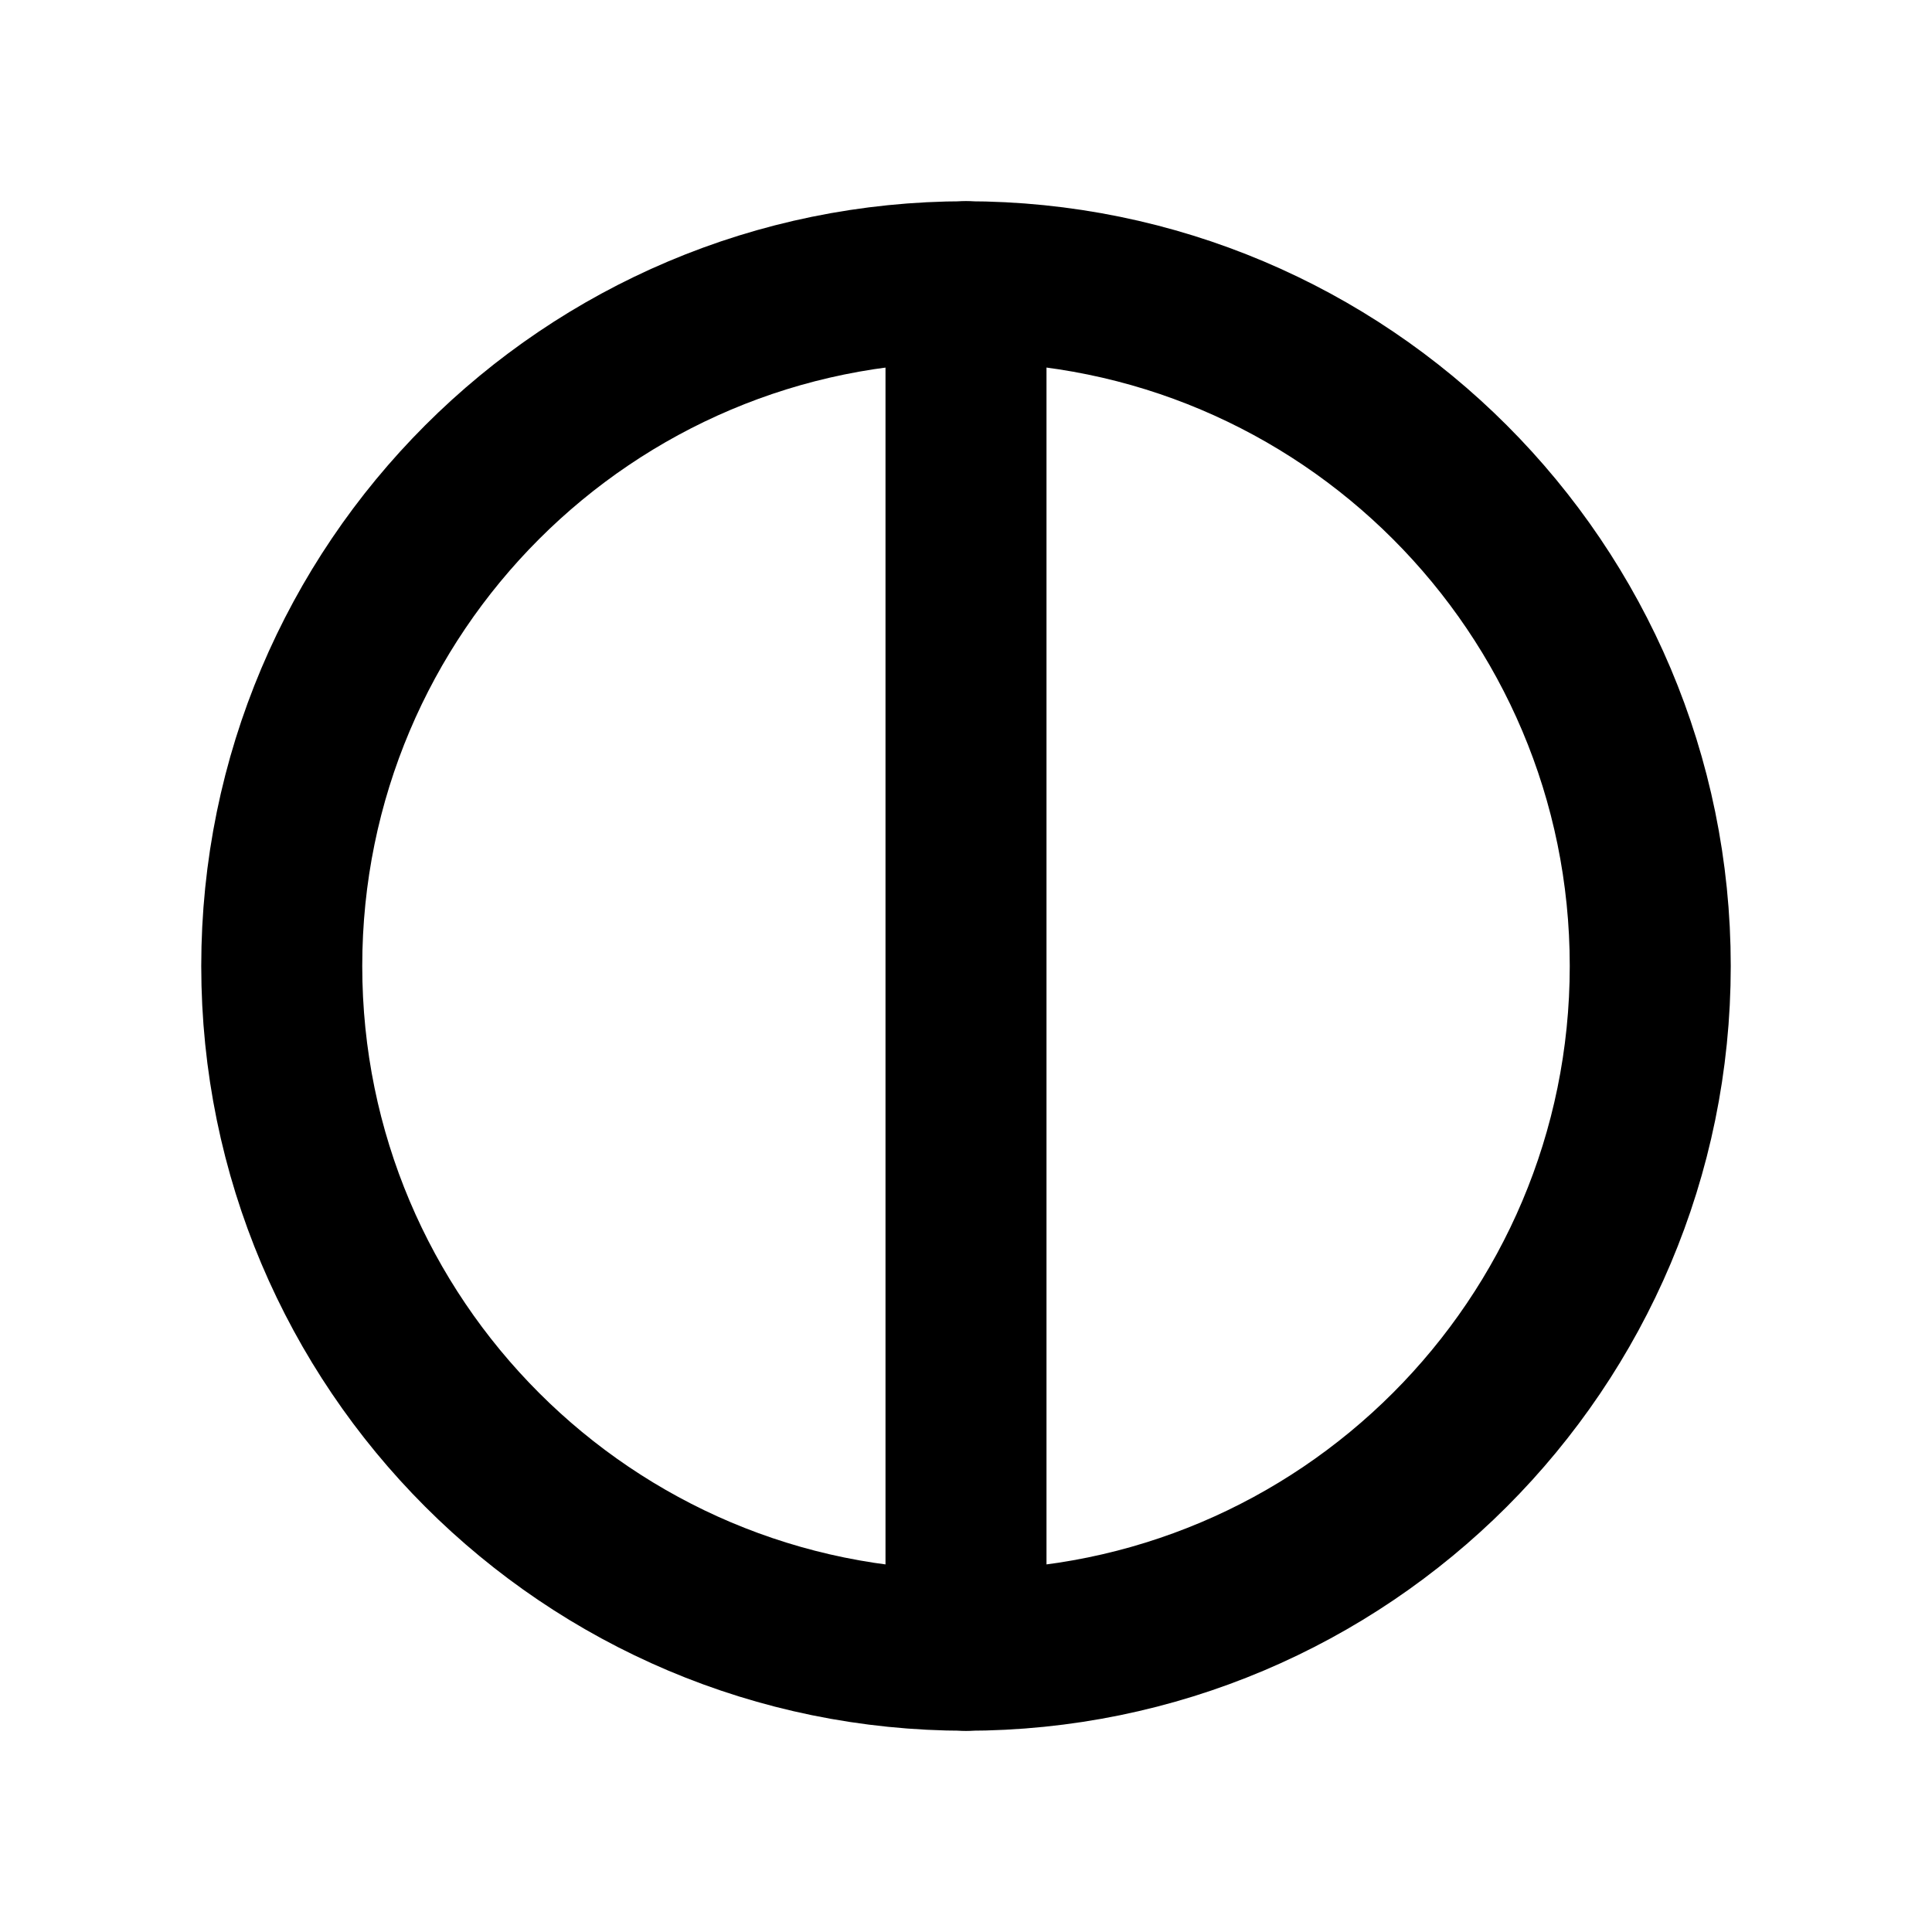
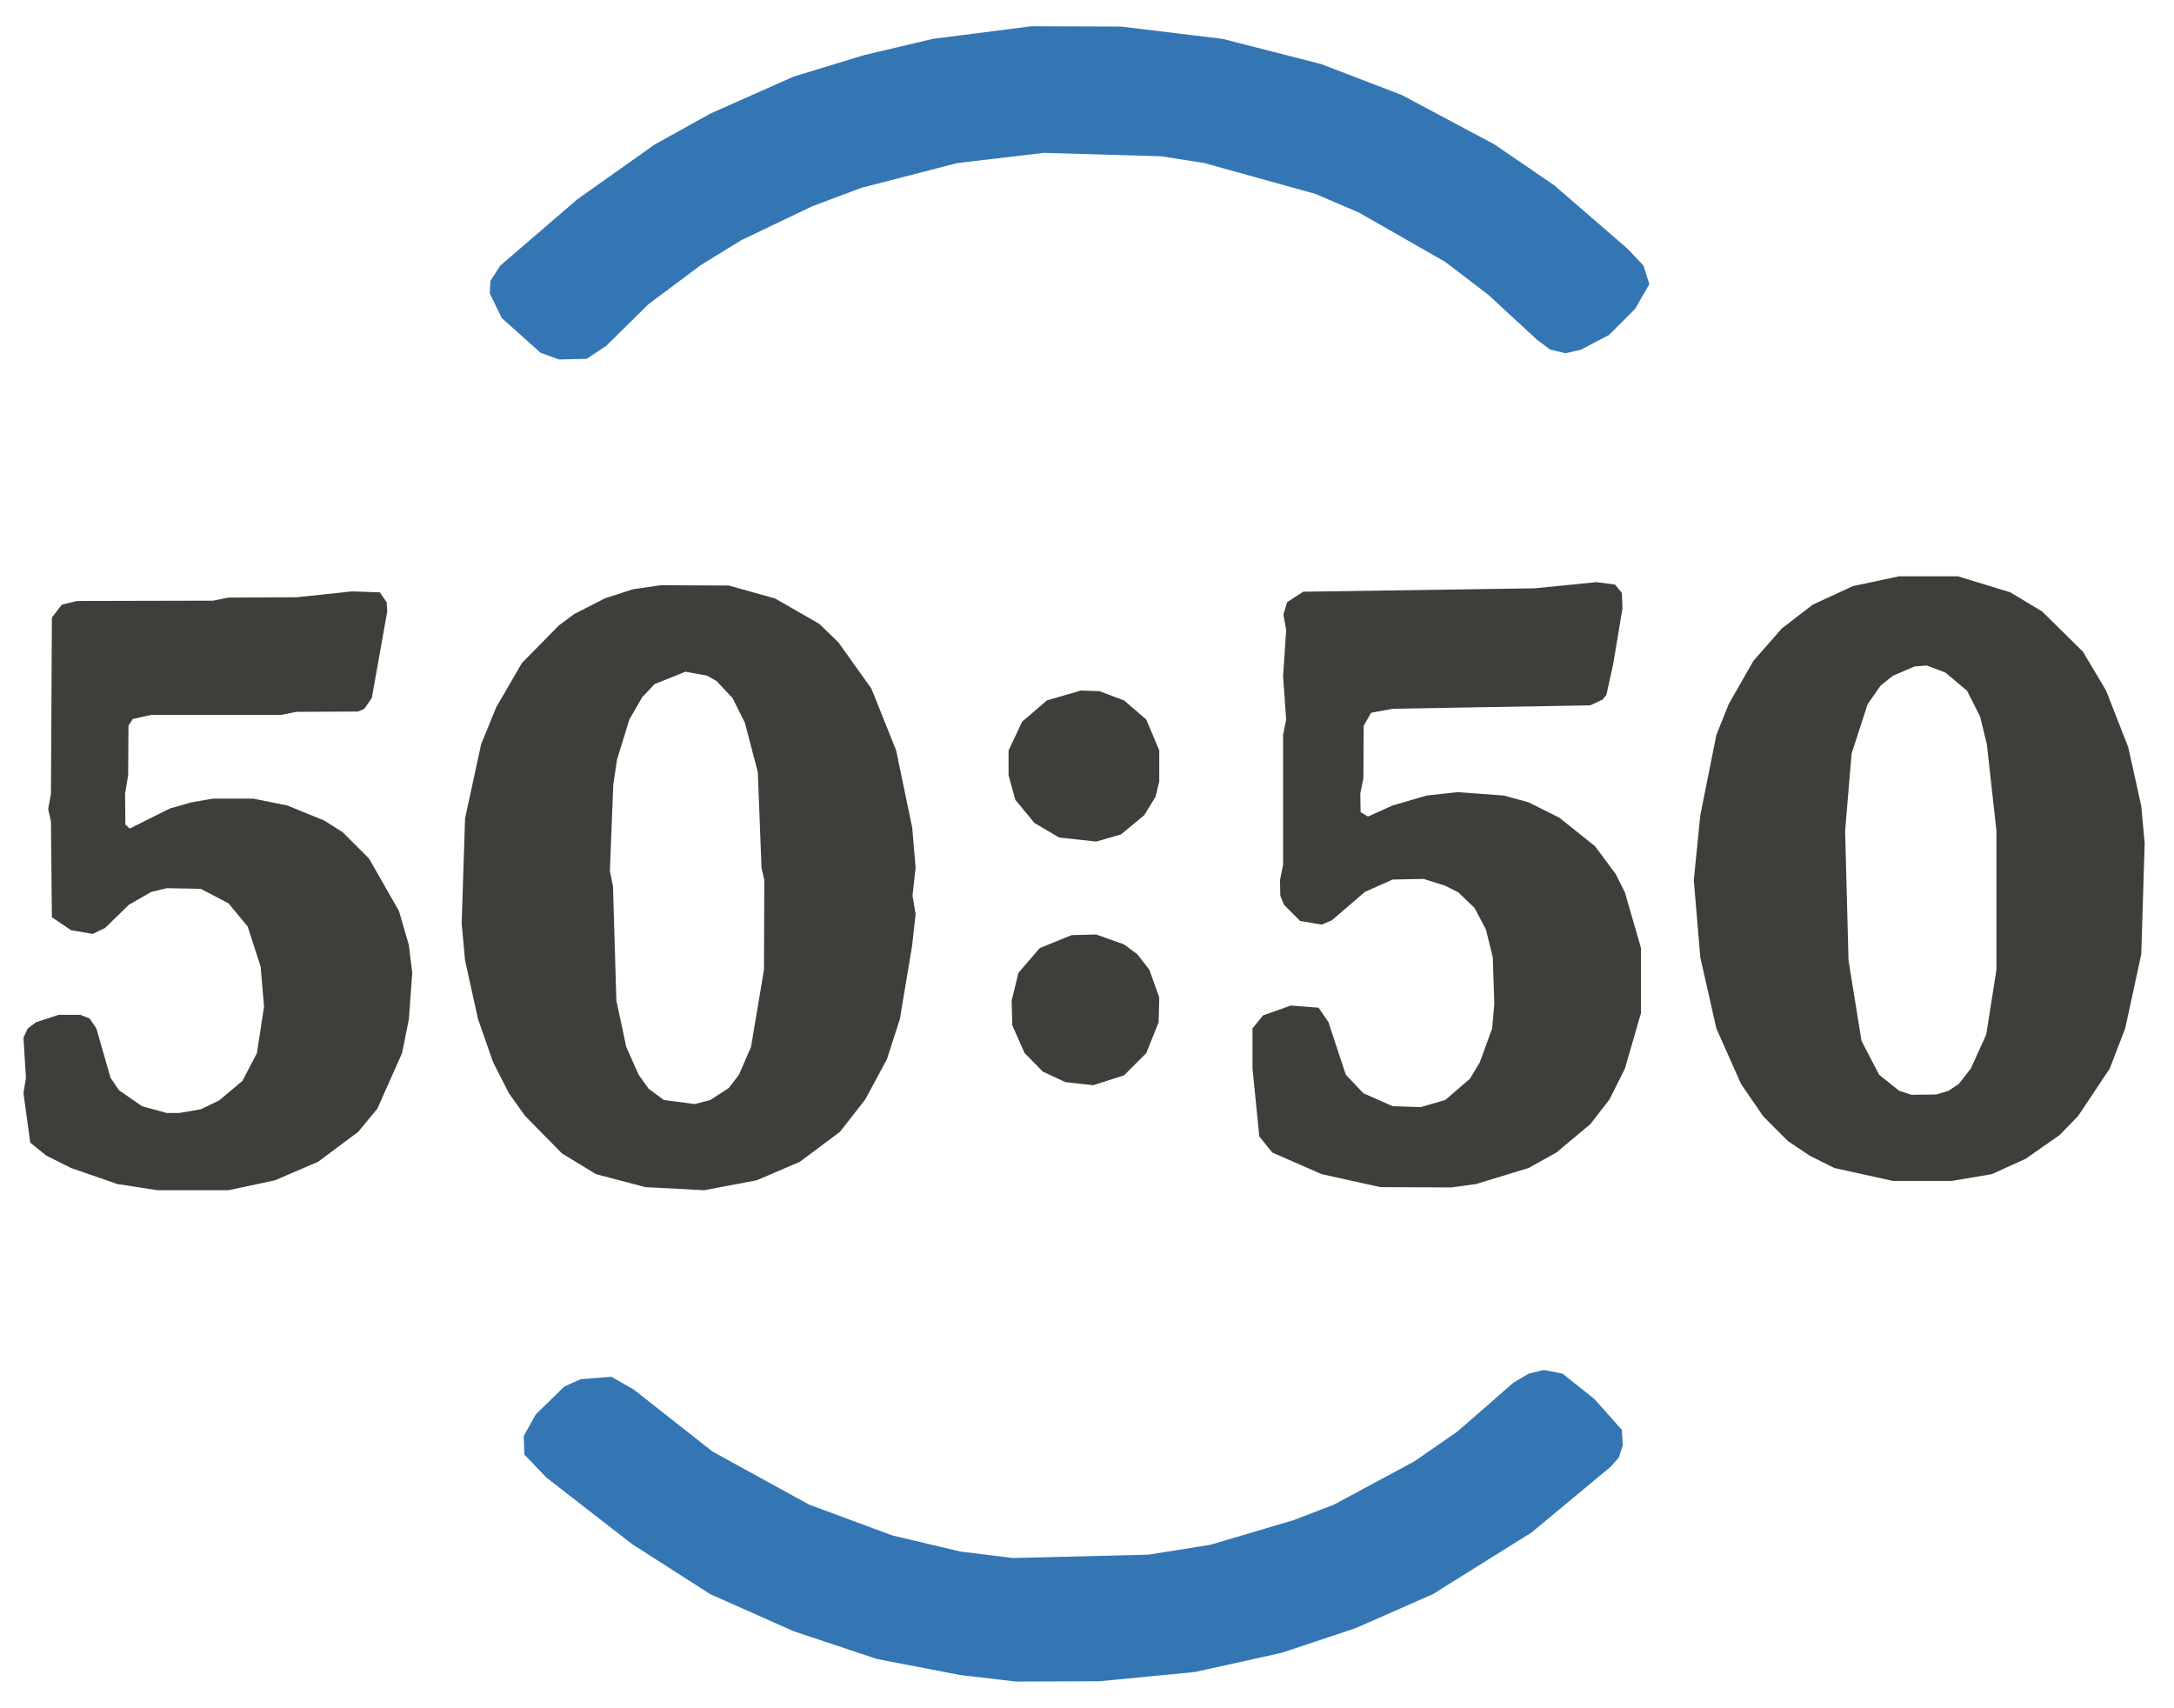
- <svg xmlns="http://www.w3.org/2000/svg" viewBox="0 0 24 24" fill="none" stroke="currentColor" stroke-width="2" stroke-linecap="round" stroke-linejoin="round" aria-hidden="true">
-   <circle cx="12" cy="12" r="8.5" />
-   <line x1="12" y1="3.5" x2="12" y2="20.5" />
+ <svg xmlns="http://www.w3.org/2000/svg" viewBox="0 0 704 553" role="img" aria-labelledby="title desc">
+   <path d="M 158.6,95.0 L 158.8,91.0 L 162.0,86.0 L 187.0,64.5 L 212.0,46.8 L 230.0,36.8 L 257.0,24.8 L 280.0,17.8 L 302.0,12.6 L 334.0,8.5 L 363.0,8.6 L 396.0,12.6 L 428.0,20.8 L 454.0,30.8 L 484.0,46.8 L 503.3,60.0 L 527.0,80.5 L 532.2,86.0 L 534.1,92.0 L 529.5,100.0 L 521.0,108.5 L 512.0,113.2 L 507.0,114.4 L 502.0,113.2 L 497.7,110.0 L 482.0,95.5 L 468.0,84.8 L 440.0,68.8 L 426.0,62.8 L 390.0,52.8 L 376.0,50.6 L 338.0,49.5 L 310.0,52.8 L 279.0,60.8 L 263.0,66.8 L 240.0,77.8 L 227.0,85.8 L 210.0,98.5 L 196.3,112.0 L 190.0,116.2 L 181.0,116.4 L 175.0,114.2 L 162.5,103.0 Z M 169.6,465.0 L 173.5,458.0 L 182.7,449.0 L 188.0,446.6 L 198.0,445.8 L 205.3,450.0 L 230.7,470.0 L 262.0,487.2 L 289.0,497.2 L 311.0,502.4 L 328.0,504.5 L 372.0,503.4 L 392.0,500.2 L 419.0,492.2 L 432.0,487.2 L 458.0,473.2 L 472.0,463.5 L 490.0,447.8 L 495.0,444.8 L 500.0,443.6 L 506.0,444.8 L 516.3,453.0 L 525.2,463.0 L 525.5,468.0 L 524.2,472.0 L 521.5,475.0 L 496.0,496.2 L 464.0,516.2 L 439.0,527.2 L 415.0,535.2 L 387.0,541.4 L 356.0,544.4 L 329.0,544.5 L 311.0,542.4 L 284.0,537.2 L 257.0,528.2 L 230.0,516.2 L 204.7,500.0 L 177.0,478.5 L 169.8,471.0 Z" fill="#3476B3" fill-rule="evenodd" />
+   <path d="M 634.0,186.6 L 651.0,191.8 L 661.3,198.0 L 674.5,211.0 L 682.0,223.6 L 689.2,242.0 L 693.4,261.0 L 694.5,273.0 L 693.4,309.0 L 688.2,333.0 L 683.2,346.0 L 673.0,361.3 L 667.0,367.5 L 656.0,375.2 L 645.0,380.2 L 632.0,382.4 L 613.0,382.4 L 594.0,378.2 L 586.0,374.2 L 579.0,369.5 L 571.0,361.5 L 563.8,351.0 L 555.8,333.0 L 550.6,310.0 L 548.5,285.0 L 550.6,264.0 L 555.8,238.0 L 559.8,228.0 L 567.8,214.0 L 577.0,203.5 L 587.0,195.8 L 600.0,189.8 L 615.0,186.6 Z M 523.0,189.3 L 525.2,192.0 L 525.4,197.0 L 522.4,215.0 L 520.2,225.0 L 519.0,226.5 L 515.0,228.4 L 451.0,229.5 L 444.0,230.8 L 441.6,235.0 L 441.5,252.0 L 440.5,257.0 L 440.6,263.0 L 443.0,264.4 L 451.0,260.8 L 462.0,257.6 L 472.0,256.5 L 487.0,257.6 L 495.0,259.8 L 505.0,264.8 L 516.5,274.0 L 523.2,283.0 L 526.2,289.0 L 531.4,307.0 L 531.4,328.0 L 526.2,346.0 L 521.2,356.0 L 515.0,364.0 L 504.0,373.2 L 495.0,378.2 L 478.0,383.4 L 470.0,384.5 L 447.0,384.4 L 428.0,380.2 L 412.0,373.2 L 407.8,368.0 L 405.6,346.0 L 405.6,333.0 L 409.0,328.8 L 418.0,325.6 L 427.0,326.3 L 430.2,331.0 L 435.8,348.0 L 441.5,354.0 L 451.0,358.2 L 460.0,358.5 L 468.0,356.2 L 476.0,349.3 L 479.2,344.0 L 483.2,333.0 L 483.9,325.0 L 483.4,310.0 L 481.2,301.0 L 477.5,294.0 L 472.3,289.0 L 468.0,286.8 L 461.0,284.6 L 451.0,284.8 L 442.0,288.8 L 431.3,298.0 L 428.0,299.4 L 421.0,298.2 L 415.8,293.0 L 414.6,290.0 L 414.5,285.0 L 415.5,280.0 L 415.5,238.0 L 416.5,233.0 L 415.5,219.0 L 416.5,204.0 L 415.6,199.0 L 416.8,195.0 L 422.0,191.6 L 497.0,190.5 L 517.0,188.5 Z M 236.0,189.6 L 251.0,193.8 L 265.3,202.0 L 271.5,208.0 L 282.2,223.0 L 290.2,243.0 L 295.4,268.0 L 296.5,281.0 L 295.5,290.0 L 296.5,296.0 L 295.4,306.0 L 291.4,330.0 L 287.2,343.0 L 280.2,356.0 L 272.0,366.5 L 259.0,376.2 L 245.0,382.2 L 228.0,385.4 L 209.0,384.4 L 193.0,380.2 L 182.0,373.5 L 170.0,361.3 L 164.8,354.0 L 159.7,344.0 L 154.8,330.0 L 150.6,311.0 L 149.5,299.0 L 150.6,265.0 L 155.8,241.0 L 160.7,229.0 L 169.0,214.7 L 181.0,202.5 L 186.0,198.8 L 196.0,193.7 L 205.0,190.8 L 214.0,189.5 Z M 123.0,191.8 L 125.2,195.0 L 125.4,198.0 L 120.4,226.0 L 118.0,229.5 L 116.0,230.4 L 96.0,230.5 L 91.0,231.5 L 49.0,231.5 L 43.0,232.8 L 41.6,235.0 L 41.5,251.0 L 40.5,257.0 L 40.6,267.0 L 42.0,268.3 L 55.0,261.8 L 62.0,259.8 L 69.0,258.6 L 82.0,258.6 L 93.0,260.8 L 105.0,265.7 L 111.0,269.5 L 119.5,278.0 L 129.2,295.0 L 132.4,306.0 L 133.5,315.0 L 132.4,330.0 L 130.2,341.0 L 122.2,359.0 L 116.0,366.5 L 103.0,376.2 L 89.0,382.2 L 74.0,385.4 L 51.0,385.4 L 38.0,383.4 L 23.0,378.2 L 15.0,374.2 L 9.8,370.0 L 7.6,354.0 L 8.4,349.0 L 7.6,336.0 L 9.0,333.0 L 11.7,331.0 L 19.0,328.6 L 26.0,328.6 L 29.0,329.8 L 31.2,333.0 L 35.8,349.0 L 38.5,353.0 L 46.0,358.2 L 54.0,360.4 L 58.0,360.4 L 65.0,359.2 L 71.0,356.3 L 78.5,350.0 L 83.2,341.0 L 85.5,326.0 L 84.4,313.0 L 80.2,300.0 L 74.0,292.5 L 65.0,287.8 L 54.0,287.6 L 49.0,288.8 L 41.7,293.0 L 34.0,300.5 L 30.0,302.4 L 23.0,301.2 L 16.8,297.0 L 16.5,266.0 L 15.6,262.0 L 16.5,257.0 L 16.8,200.0 L 20.0,195.8 L 25.0,194.6 L 69.0,194.5 L 74.0,193.5 L 96.0,193.4 L 114.0,191.5 Z M 624.0,215.5 L 620.0,215.8 L 613.0,218.8 L 609.0,222.0 L 604.8,228.0 L 599.6,244.0 L 597.5,269.0 L 598.6,311.0 L 602.8,337.0 L 608.5,348.0 L 615.0,353.2 L 619.0,354.5 L 627.0,354.4 L 631.0,353.2 L 634.3,351.0 L 638.2,346.0 L 643.2,335.0 L 646.5,314.0 L 646.5,269.0 L 643.4,241.0 L 641.2,232.0 L 637.0,223.7 L 630.0,217.8 Z M 222.0,217.5 L 212.0,221.5 L 208.0,225.7 L 203.8,233.0 L 199.8,246.0 L 198.6,254.0 L 197.5,282.0 L 198.5,287.0 L 199.6,324.0 L 202.8,339.0 L 206.8,348.0 L 210.0,352.5 L 215.0,356.2 L 225.0,357.5 L 230.0,356.2 L 236.0,352.3 L 239.3,348.0 L 243.2,339.0 L 247.4,314.0 L 247.5,285.0 L 246.6,281.0 L 245.4,250.0 L 241.2,234.0 L 237.2,226.0 L 232.0,220.5 L 229.0,218.8 Z M 326.6,243.0 L 331.0,233.7 L 339.0,226.8 L 350.0,223.6 L 356.0,223.8 L 364.0,226.8 L 371.2,233.0 L 375.4,243.0 L 375.4,253.0 L 374.2,258.0 L 370.5,264.0 L 363.0,270.2 L 355.0,272.5 L 343.0,271.2 L 335.0,266.5 L 328.8,259.0 L 326.6,251.0 Z M 336.7,307.0 L 347.0,302.8 L 355.0,302.6 L 364.0,305.8 L 368.3,309.0 L 372.2,314.0 L 375.4,323.0 L 375.2,331.0 L 371.2,341.0 L 364.0,348.2 L 354.0,351.4 L 345.0,350.4 L 337.7,347.0 L 331.8,341.0 L 327.8,332.0 L 327.6,324.0 L 329.8,315.0 Z" fill="#3F3E3A" fill-rule="evenodd" />
</svg>
